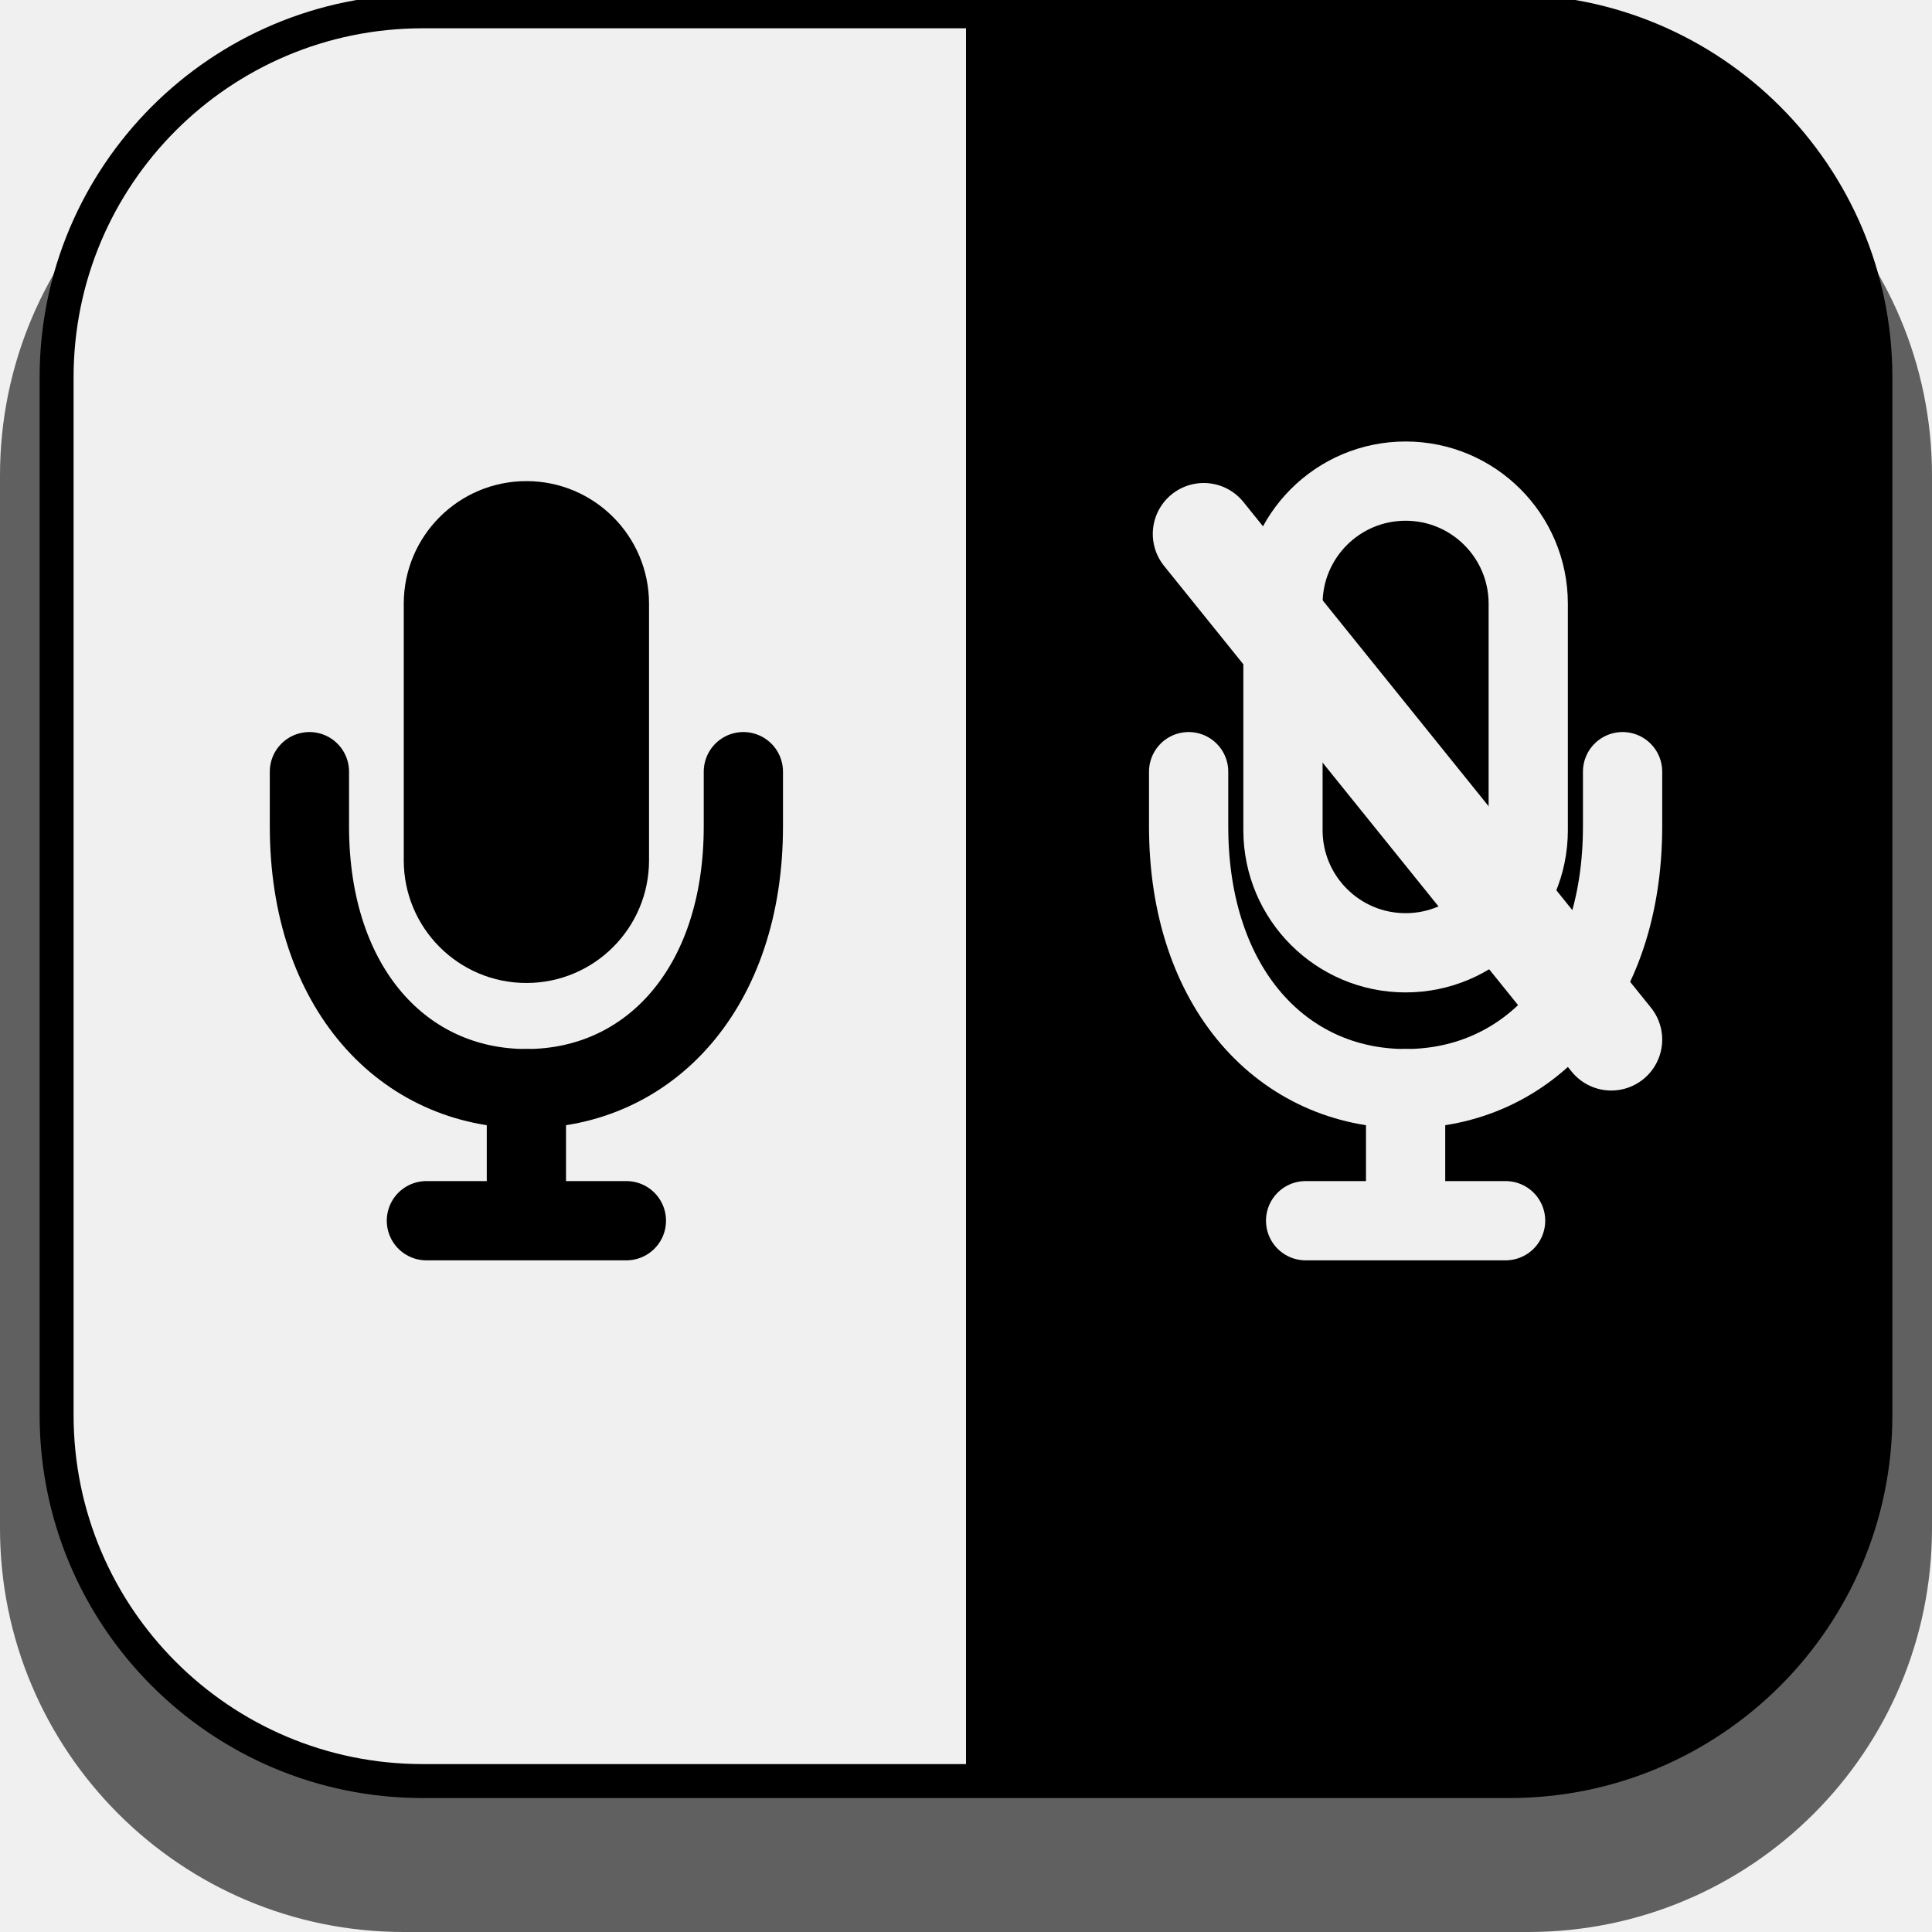
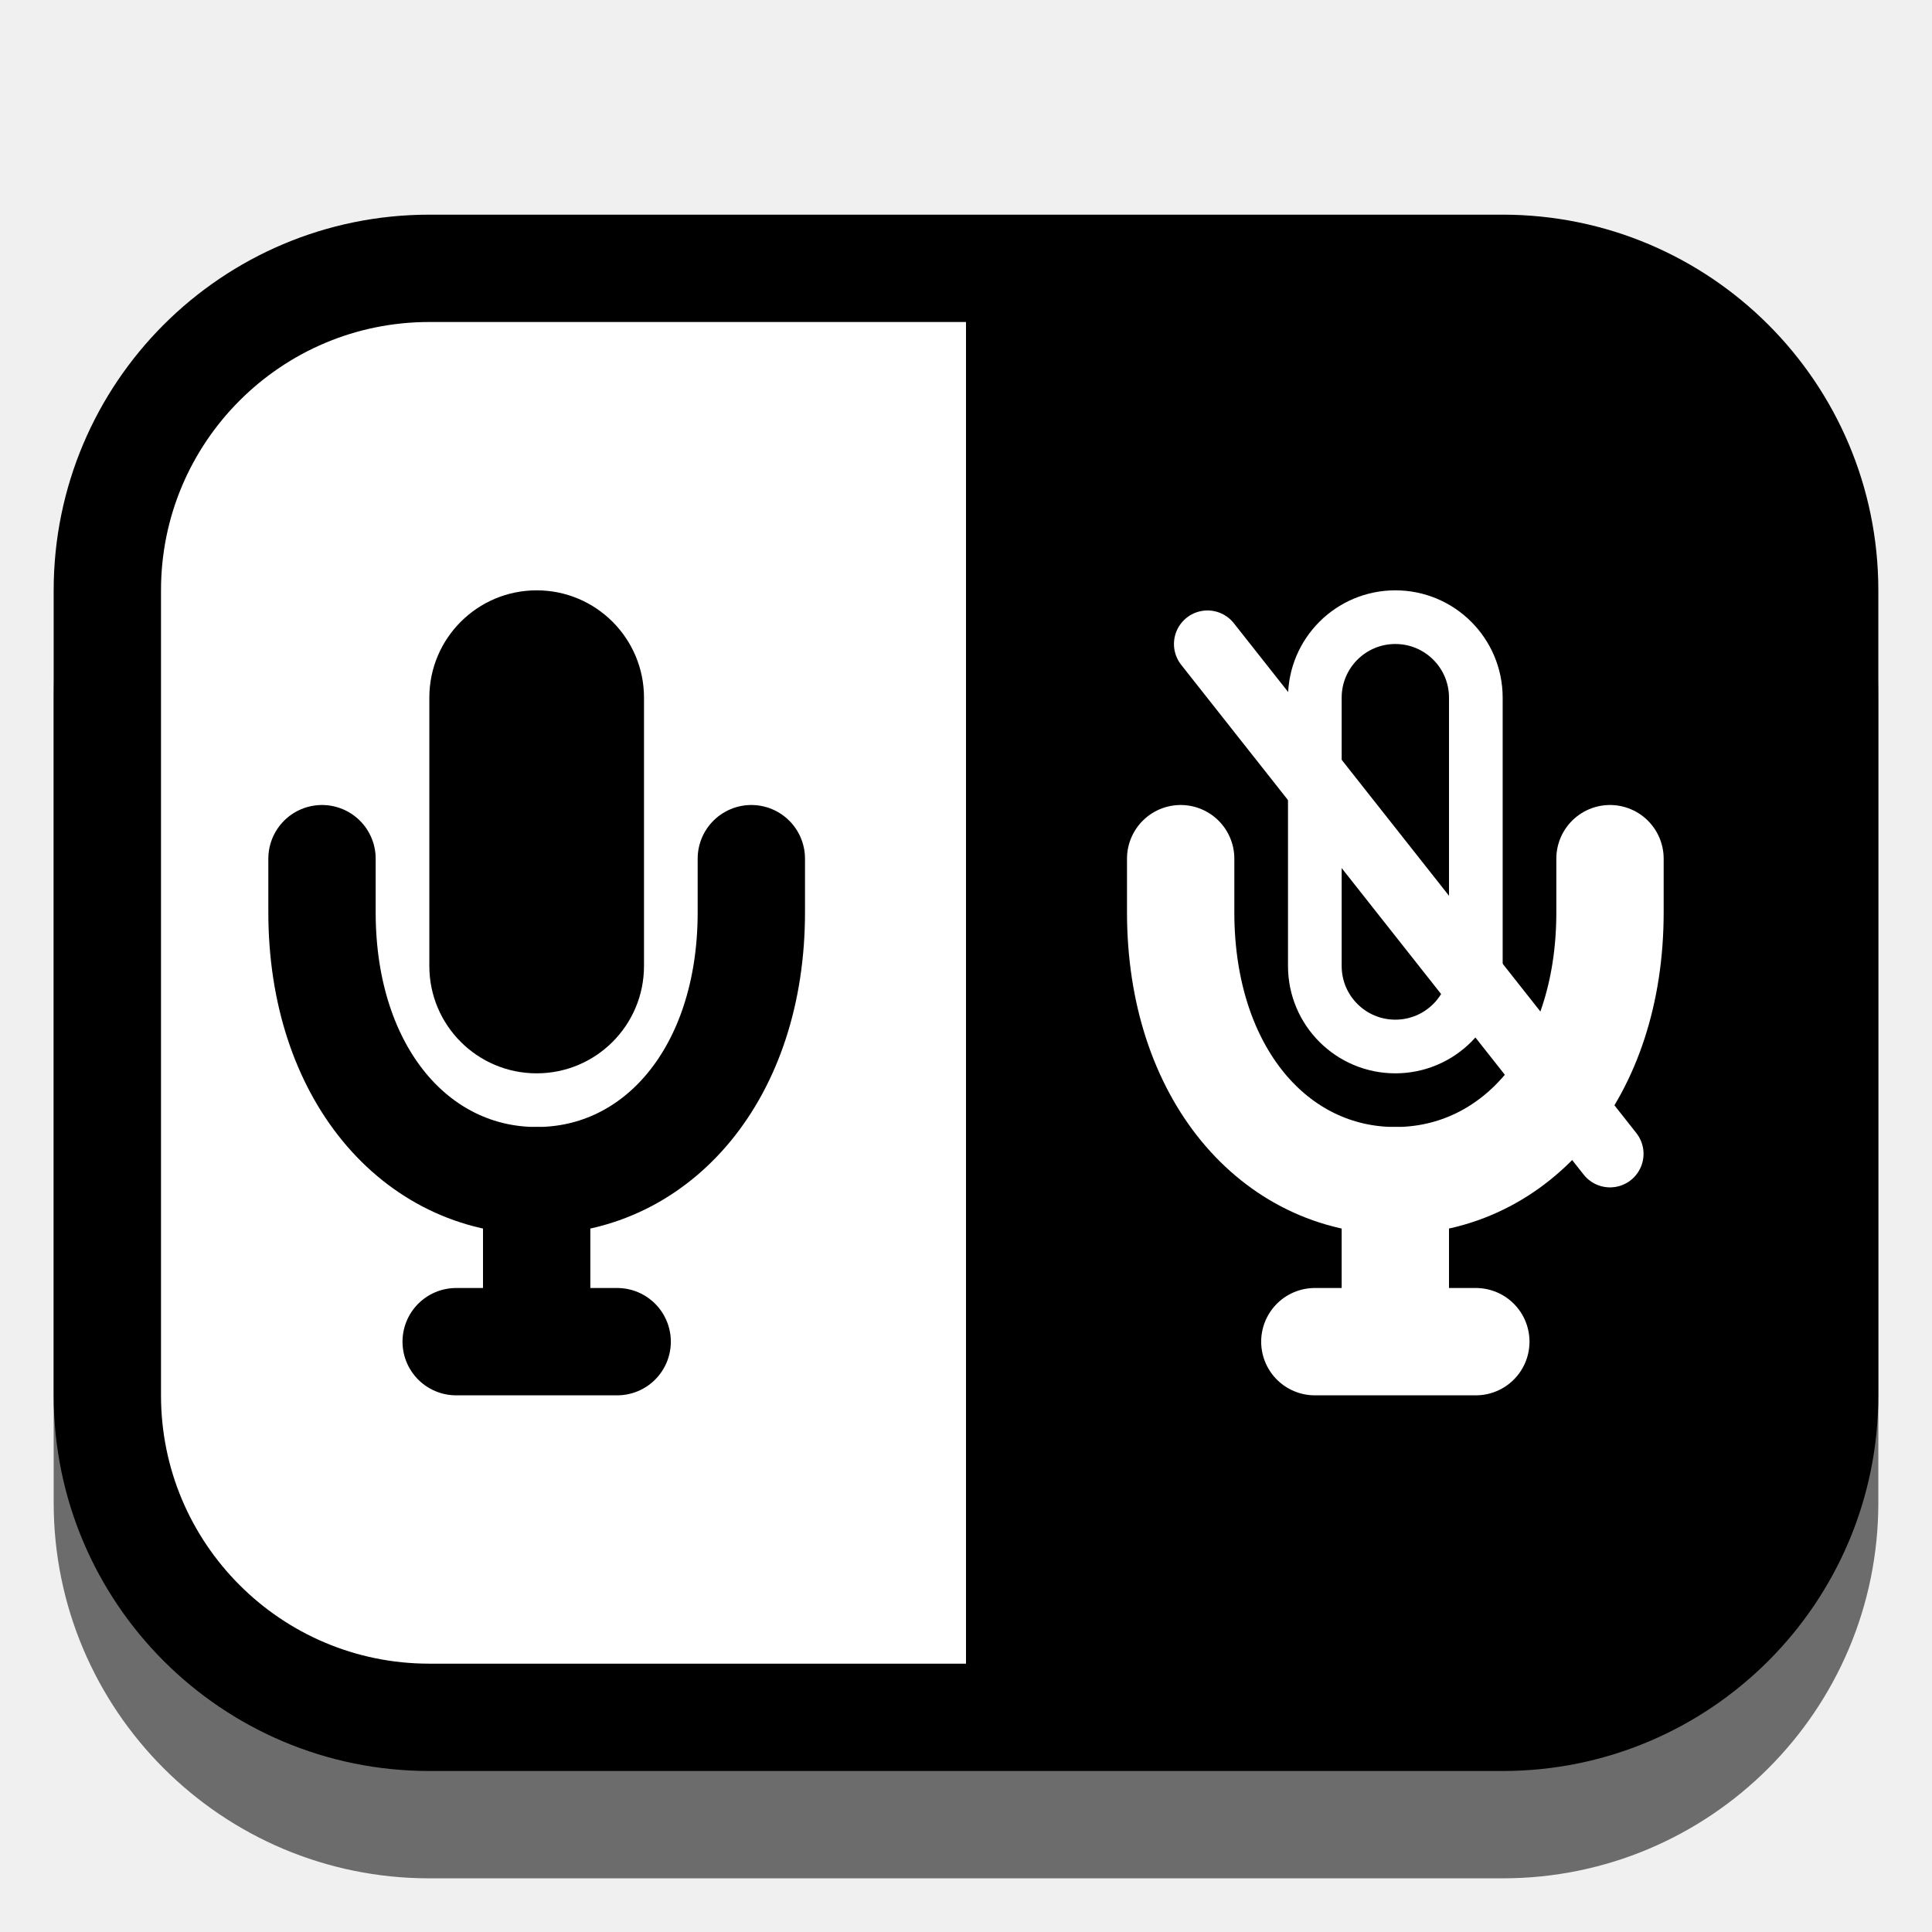
- <svg xmlns="http://www.w3.org/2000/svg" viewBox="0 0 1024 1024" role="img" aria-labelledby="title description">
-   <defs>
-     <clipPath id="face-shape">
-       <rect x="24" width="976" height="950" rx="200" />
-     </clipPath>
-     <mask id="bezel-shape">
-       <rect width="1024" height="1024" fill="black" />
-       <rect y="38" width="1024" height="986" rx="214" fill="white" />
-       <rect x="24" width="976" height="950" rx="200" fill="black" />
-     </mask>
-     <mask id="muted-symbol-cutout">
-       <rect width="1024" height="1024" fill="white" />
-       <g transform="translate(0 61)" fill="none" stroke="black" stroke-linecap="round" stroke-linejoin="round" stroke-width="42">
-         <rect x="680" y="194" width="130" height="250" rx="65" />
-         <path d="M630 348v29c0 86 50 139 115 139s115-53 115-139v-29" />
-         <path d="M745 516v70M692 586h106" />
-         <path d="M638 222l216 268" stroke-width="54" />
-       </g>
-     </mask>
-   </defs>
-   <rect width="1024" height="1024" fill="black" opacity="0.6" mask="url(#bezel-shape)" />
-   <g clip-path="url(#face-shape)">
-     <rect x="512" width="512" height="950" fill="black" mask="url(#muted-symbol-cutout)" />
+ <svg xmlns="http://www.w3.org/2000/svg" viewBox="0 0 36 36" role="img" aria-labelledby="title description">
+   <rect x="1" y="6" width="34" height="29" rx="7" fill="black" opacity="0.55" />
+   <rect x="2" y="5" width="32" height="27" rx="6" fill="white" />
+   <path d="M18 5h10a6 6 0 0 1 6 6v15a6 6 0 0 1-6 6H18Z" fill="black" />
+   <rect x="2" y="5" width="32" height="27" rx="6" fill="none" stroke="black" stroke-width="2" />
+   <g transform="translate(0 4)" fill="black" stroke="black" stroke-linecap="round" stroke-linejoin="round">
+     <rect x="8" y="7" width="4" height="9" rx="2" stroke="none" />
+     <path d="M6 12v1c0 3 1.75 5 4 5s4-2 4-5v-1" fill="none" stroke-width="2" />
+     <path d="M10 18v3M8.5 21h3" fill="none" stroke-width="2" />
  </g>
-   <rect x="30" y="6" width="964" height="938" rx="194" fill="none" stroke="black" stroke-width="18" />
-   <g transform="translate(0 61)" fill="black" stroke="black" stroke-linecap="round" stroke-linejoin="round">
-     <rect x="214" y="194" width="130" height="266" rx="65" stroke="none" />
-     <path d="M164 348v29c0 86 50 139 115 139s115-53 115-139v-29" fill="none" stroke-width="42" />
-     <path d="M279 516v70M226 586h106" fill="none" stroke-width="42" />
+   <g transform="translate(0 4)" fill="none" stroke="white" stroke-linecap="round" stroke-linejoin="round">
+     <rect x="24.5" y="7.5" width="3" height="8" rx="1.5" stroke-width="1" />
+     <g stroke-width="2">
+       <path d="M22 12v1c0 3 1.75 5 4 5s4-2 4-5v-1" />
+       <path d="M26 18v3M24.5 21h3" />
+     </g>
+     <path d="M22.5 8l7.5 9.5" stroke-width="1.25" />
  </g>
</svg>
